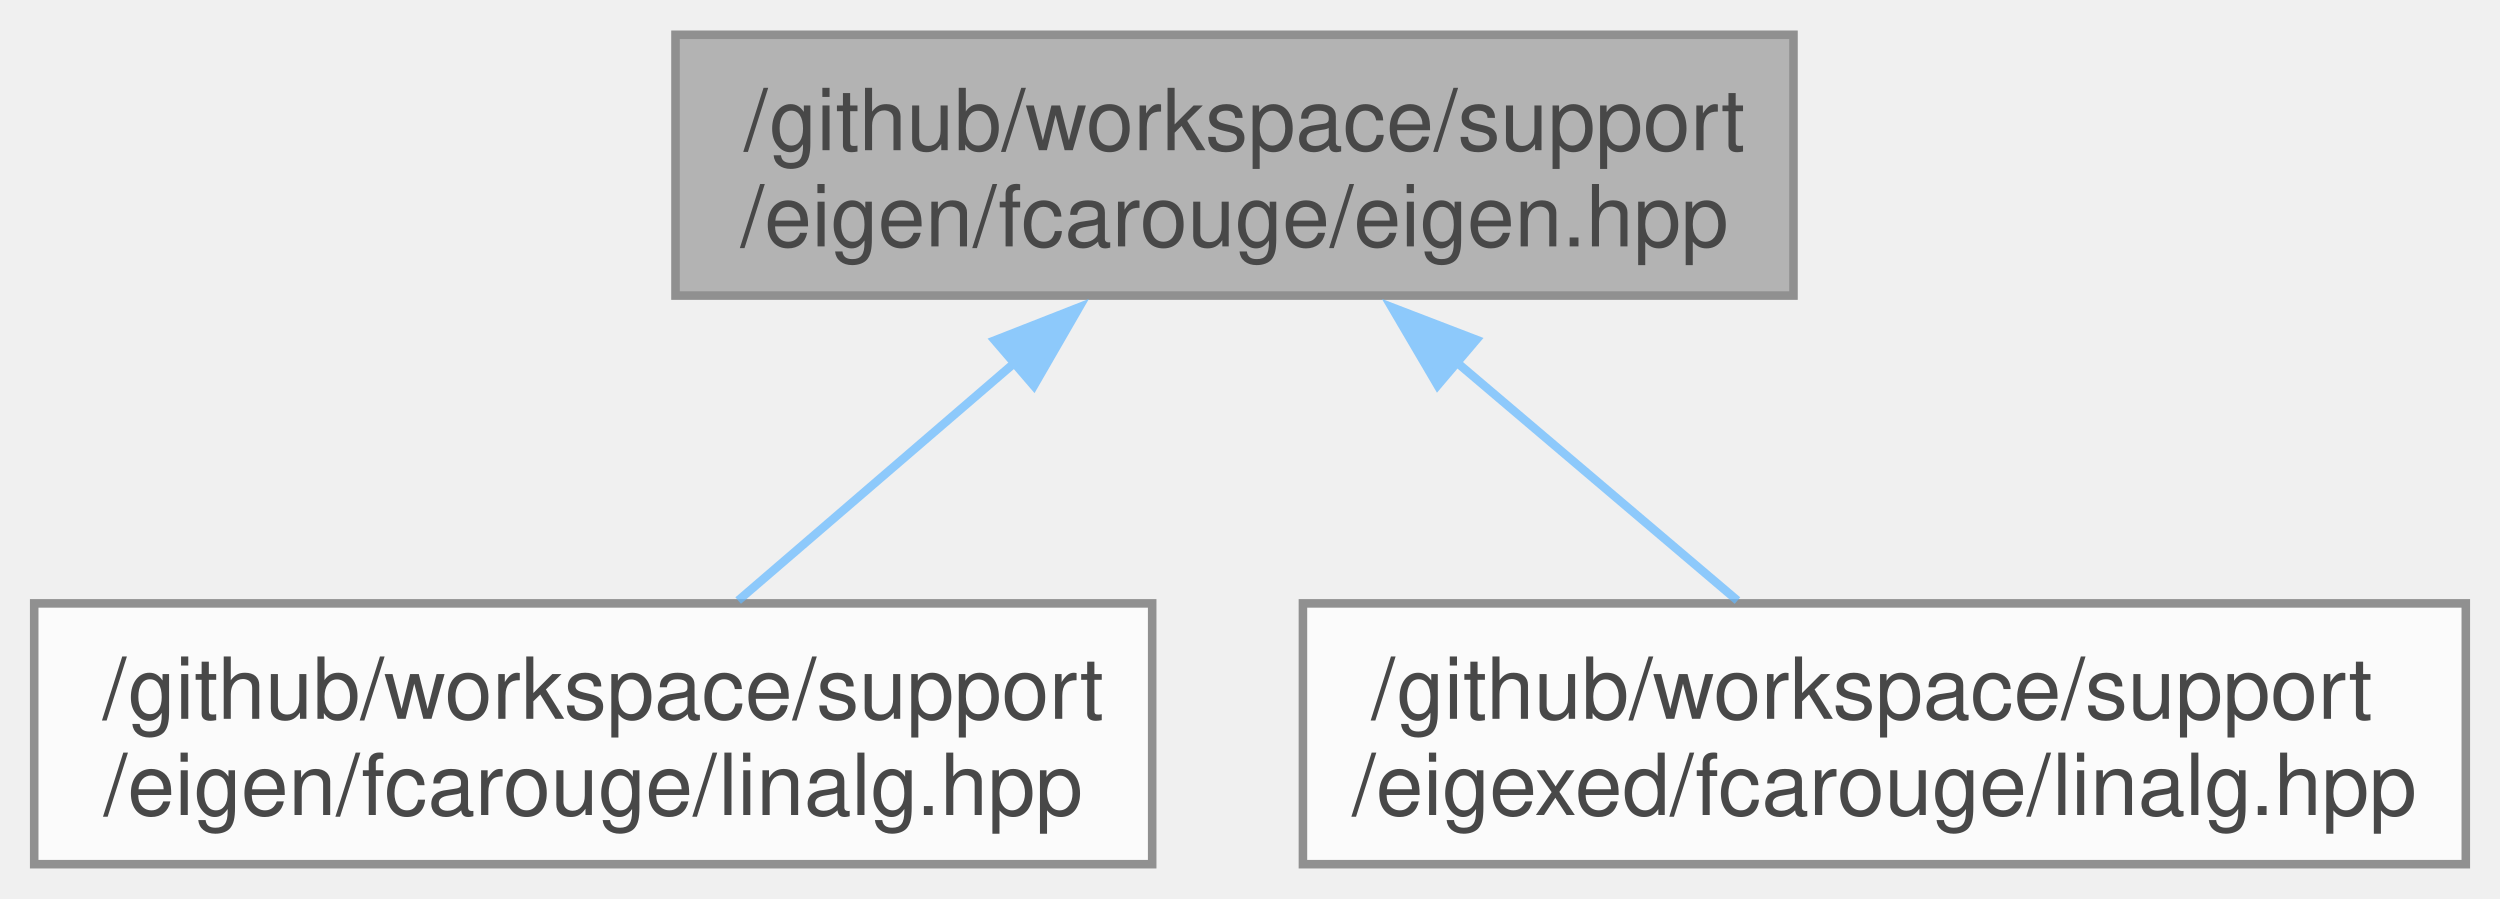
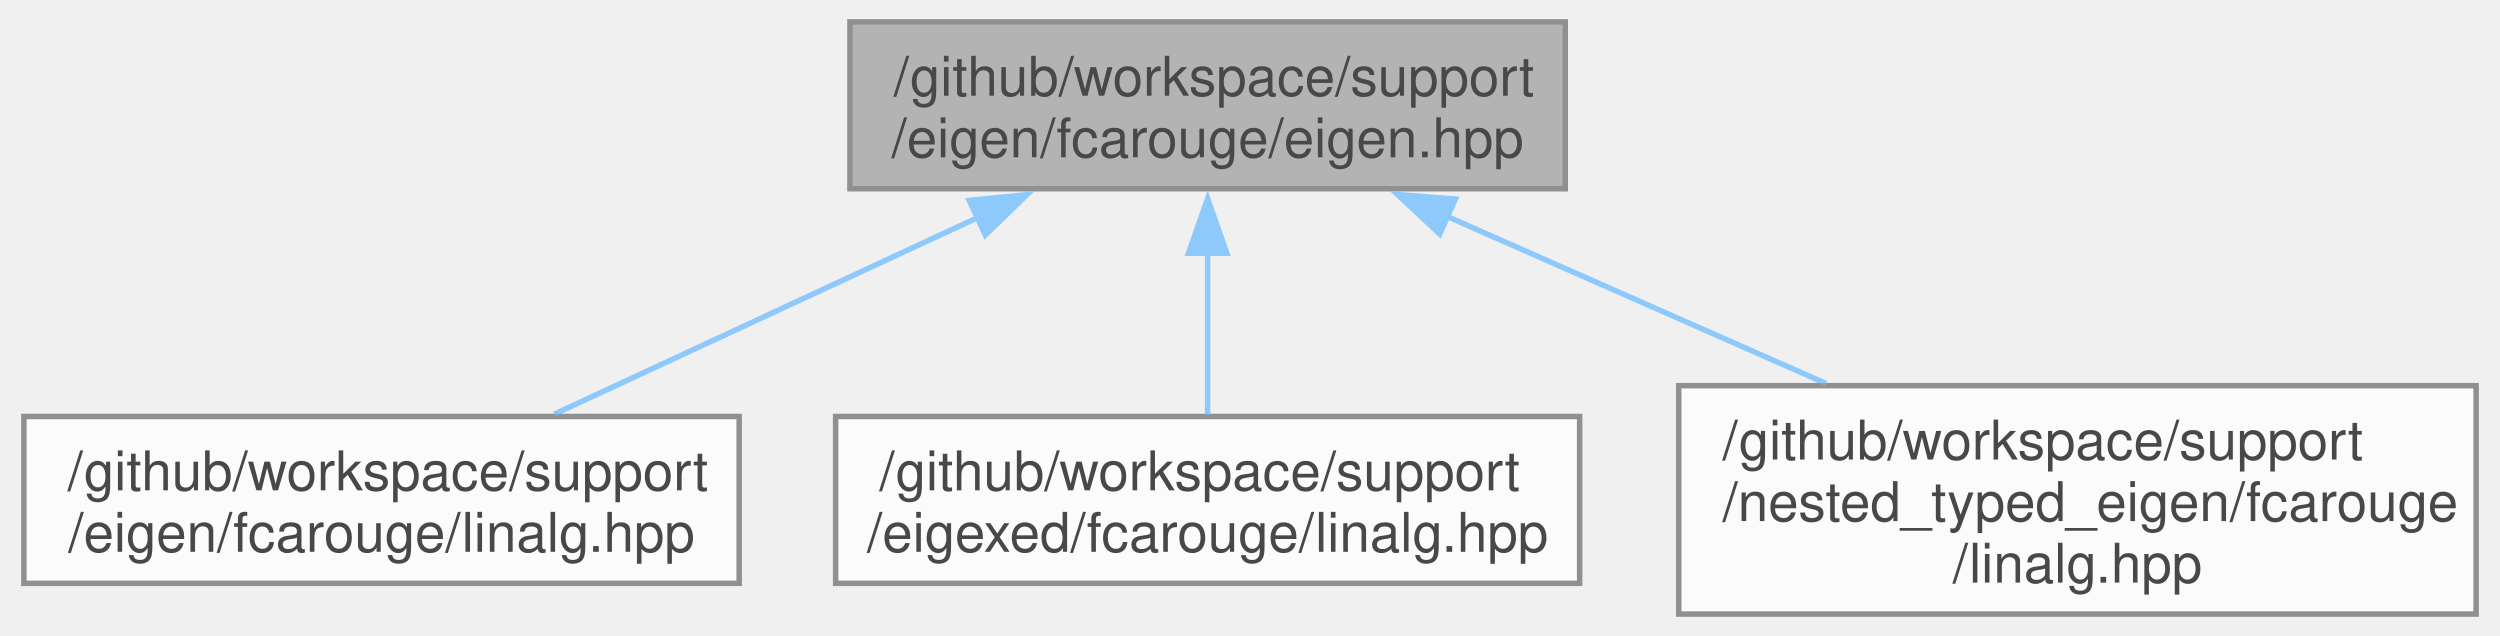
- <svg xmlns="http://www.w3.org/2000/svg" xmlns:xlink="http://www.w3.org/1999/xlink" width="292pt" height="105pt" viewBox="0.00 0.00 292.38 105.00">
+ <svg xmlns="http://www.w3.org/2000/svg" xmlns:xlink="http://www.w3.org/1999/xlink" width="456pt" height="116pt" viewBox="0.00 0.00 456.25 116.25">
  <svg id="main" version="1.1" xml:space="preserve">
    <style type="text/css">
.node, .edge {opacity: 0.7;}
.node.selected, .edge.selected {opacity: 1;}
.edge:hover path { stroke: red; }
.edge:hover polygon { stroke: red; fill: red; }
</style>
    <svg id="graph" class="graph">
-       <g id="graph0" class="graph" transform="scale(1 1) rotate(0) translate(4 101)">
+       <g id="graph0" class="graph" transform="scale(1 1) rotate(0) translate(4 112.25)">
        <g id="Node000001" class="node">
          <g id="a_Node000001">
            <a xlink:title="Linear algebra facade for Eigen3 third party implementation.">
-               <polygon fill="#999999" stroke="#666666" points="205.75,-97 75,-97 75,-66.5 205.75,-66.5 205.75,-97" />
-               <text text-anchor="start" x="83" y="-83.5" font-family="Helvetica,sans-Serif" font-size="10.00">/github/workspace/support</text>
-               <text text-anchor="middle" x="140.38" y="-72.25" font-family="Helvetica,sans-Serif" font-size="10.00">/eigen/fcarouge/eigen.hpp</text>
+               <polygon fill="#999999" stroke="#666666" points="281.75,-108.25 151,-108.25 151,-77.75 281.75,-77.75 281.75,-108.25" />
+               <text text-anchor="start" x="159" y="-94.75" font-family="Helvetica,sans-Serif" font-size="10.00">/github/workspace/support</text>
+               <text text-anchor="middle" x="216.38" y="-83.5" font-family="Helvetica,sans-Serif" font-size="10.00">/eigen/fcarouge/eigen.hpp</text>
            </a>
          </g>
        </g>
        <g id="Node000002" class="node">
          <g id="a_Node000002">
            <a xlink:href="eigen_2fcarouge_2linalg_8hpp.xhtml" target="_top" xlink:title=" ">
-               <polygon fill="white" stroke="#666666" points="130.75,-30.5 0,-30.5 0,0 130.75,0 130.75,-30.5" />
-               <text text-anchor="start" x="8" y="-17" font-family="Helvetica,sans-Serif" font-size="10.00">/github/workspace/support</text>
-               <text text-anchor="middle" x="65.38" y="-5.75" font-family="Helvetica,sans-Serif" font-size="10.00">/eigen/fcarouge/linalg.hpp</text>
+               <polygon fill="white" stroke="#666666" points="130.75,-36.12 0,-36.12 0,-5.62 130.75,-5.62 130.75,-36.12" />
+               <text text-anchor="start" x="8" y="-22.62" font-family="Helvetica,sans-Serif" font-size="10.00">/github/workspace/support</text>
+               <text text-anchor="middle" x="65.38" y="-11.38" font-family="Helvetica,sans-Serif" font-size="10.00">/eigen/fcarouge/linalg.hpp</text>
            </a>
          </g>
        </g>
        <g id="edge1_Node000001_Node000002" class="edge">
          <g id="a_edge1_Node000001_Node000002">
            <a xlink:title=" ">
-               <path fill="none" stroke="#63b8ff" d="M114.78,-58.74C104.07,-49.53 91.9,-39.06 82.33,-30.83" />
-               <polygon fill="#63b8ff" stroke="#63b8ff" points="112.34,-61.26 122.21,-65.13 116.91,-55.95 112.34,-61.26" />
+               <path fill="none" stroke="#63b8ff" d="M174.28,-72.45C149.79,-61.08 119.43,-46.98 96.99,-36.56" />
+               <polygon fill="#63b8ff" stroke="#63b8ff" points="172.8,-75.62 183.35,-76.66 175.75,-69.28 172.8,-75.62" />
            </a>
          </g>
        </g>
        <g id="Node000003" class="node">
          <g id="a_Node000003">
            <a xlink:href="eigexed_2fcarouge_2linalg_8hpp.xhtml" target="_top" xlink:title="Scalar type linear algebra with Eigen implementation.">
-               <polygon fill="white" stroke="#666666" points="284.38,-30.5 148.38,-30.5 148.38,0 284.38,0 284.38,-30.5" />
-               <text text-anchor="start" x="156.38" y="-17" font-family="Helvetica,sans-Serif" font-size="10.00">/github/workspace/support</text>
-               <text text-anchor="middle" x="216.38" y="-5.75" font-family="Helvetica,sans-Serif" font-size="10.00">/eigexed/fcarouge/linalg.hpp</text>
+               <polygon fill="white" stroke="#666666" points="284.38,-36.12 148.38,-36.12 148.38,-5.62 284.38,-5.62 284.38,-36.12" />
+               <text text-anchor="start" x="156.38" y="-22.62" font-family="Helvetica,sans-Serif" font-size="10.00">/github/workspace/support</text>
+               <text text-anchor="middle" x="216.38" y="-11.38" font-family="Helvetica,sans-Serif" font-size="10.00">/eigexed/fcarouge/linalg.hpp</text>
            </a>
          </g>
        </g>
        <g id="edge2_Node000001_Node000003" class="edge">
          <g id="a_edge2_Node000001_Node000003">
            <a xlink:title=" ">
-               <path fill="none" stroke="#63b8ff" d="M166.31,-58.74C177.17,-49.53 189.49,-39.06 199.2,-30.83" />
-               <polygon fill="#63b8ff" stroke="#63b8ff" points="164.13,-56 158.77,-65.13 168.66,-61.33 164.13,-56" />
+               <path fill="none" stroke="#63b8ff" d="M216.38,-66.02C216.38,-56.01 216.38,-44.94 216.38,-36.39" />
+               <polygon fill="#63b8ff" stroke="#63b8ff" points="212.88,-65.96 216.38,-75.96 219.88,-65.96 212.88,-65.96" />
+             </a>
+           </g>
+         </g>
+         <g id="Node000004" class="node">
+           <g id="a_Node000004">
+             <a xlink:href="nested__typed__eigen_2fcarouge_2linalg_8hpp.xhtml" target="_top" xlink:title="Scalar type nested linear algebra with Eigen implementation.">
+               <polygon fill="white" stroke="#666666" points="448.25,-41.75 302.5,-41.75 302.5,0 448.25,0 448.25,-41.75" />
+               <text text-anchor="start" x="310.5" y="-28.25" font-family="Helvetica,sans-Serif" font-size="10.00">/github/workspace/support</text>
+               <text text-anchor="start" x="310.5" y="-17" font-family="Helvetica,sans-Serif" font-size="10.00">/nested_typed_eigen/fcarouge</text>
+               <text text-anchor="middle" x="375.38" y="-5.75" font-family="Helvetica,sans-Serif" font-size="10.00">/linalg.hpp</text>
+             </a>
+           </g>
+         </g>
+         <g id="edge3_Node000001_Node000004" class="edge">
+           <g id="a_edge3_Node000001_Node000004">
+             <a xlink:title=" ">
+               <path fill="none" stroke="#63b8ff" d="M260.19,-72.67C281.71,-63.18 307.63,-51.75 329.42,-42.14" />
+               <polygon fill="#63b8ff" stroke="#63b8ff" points="258.83,-69.45 251.09,-76.69 261.65,-75.86 258.83,-69.45" />
            </a>
          </g>
        </g>
      </g>
    </svg>
  </svg>
  <style type="text/css">

[data-mouse-over-selected='false'] { opacity: 0.7; }
[data-mouse-over-selected='true']  { opacity: 1.0; }

</style>
</svg>
